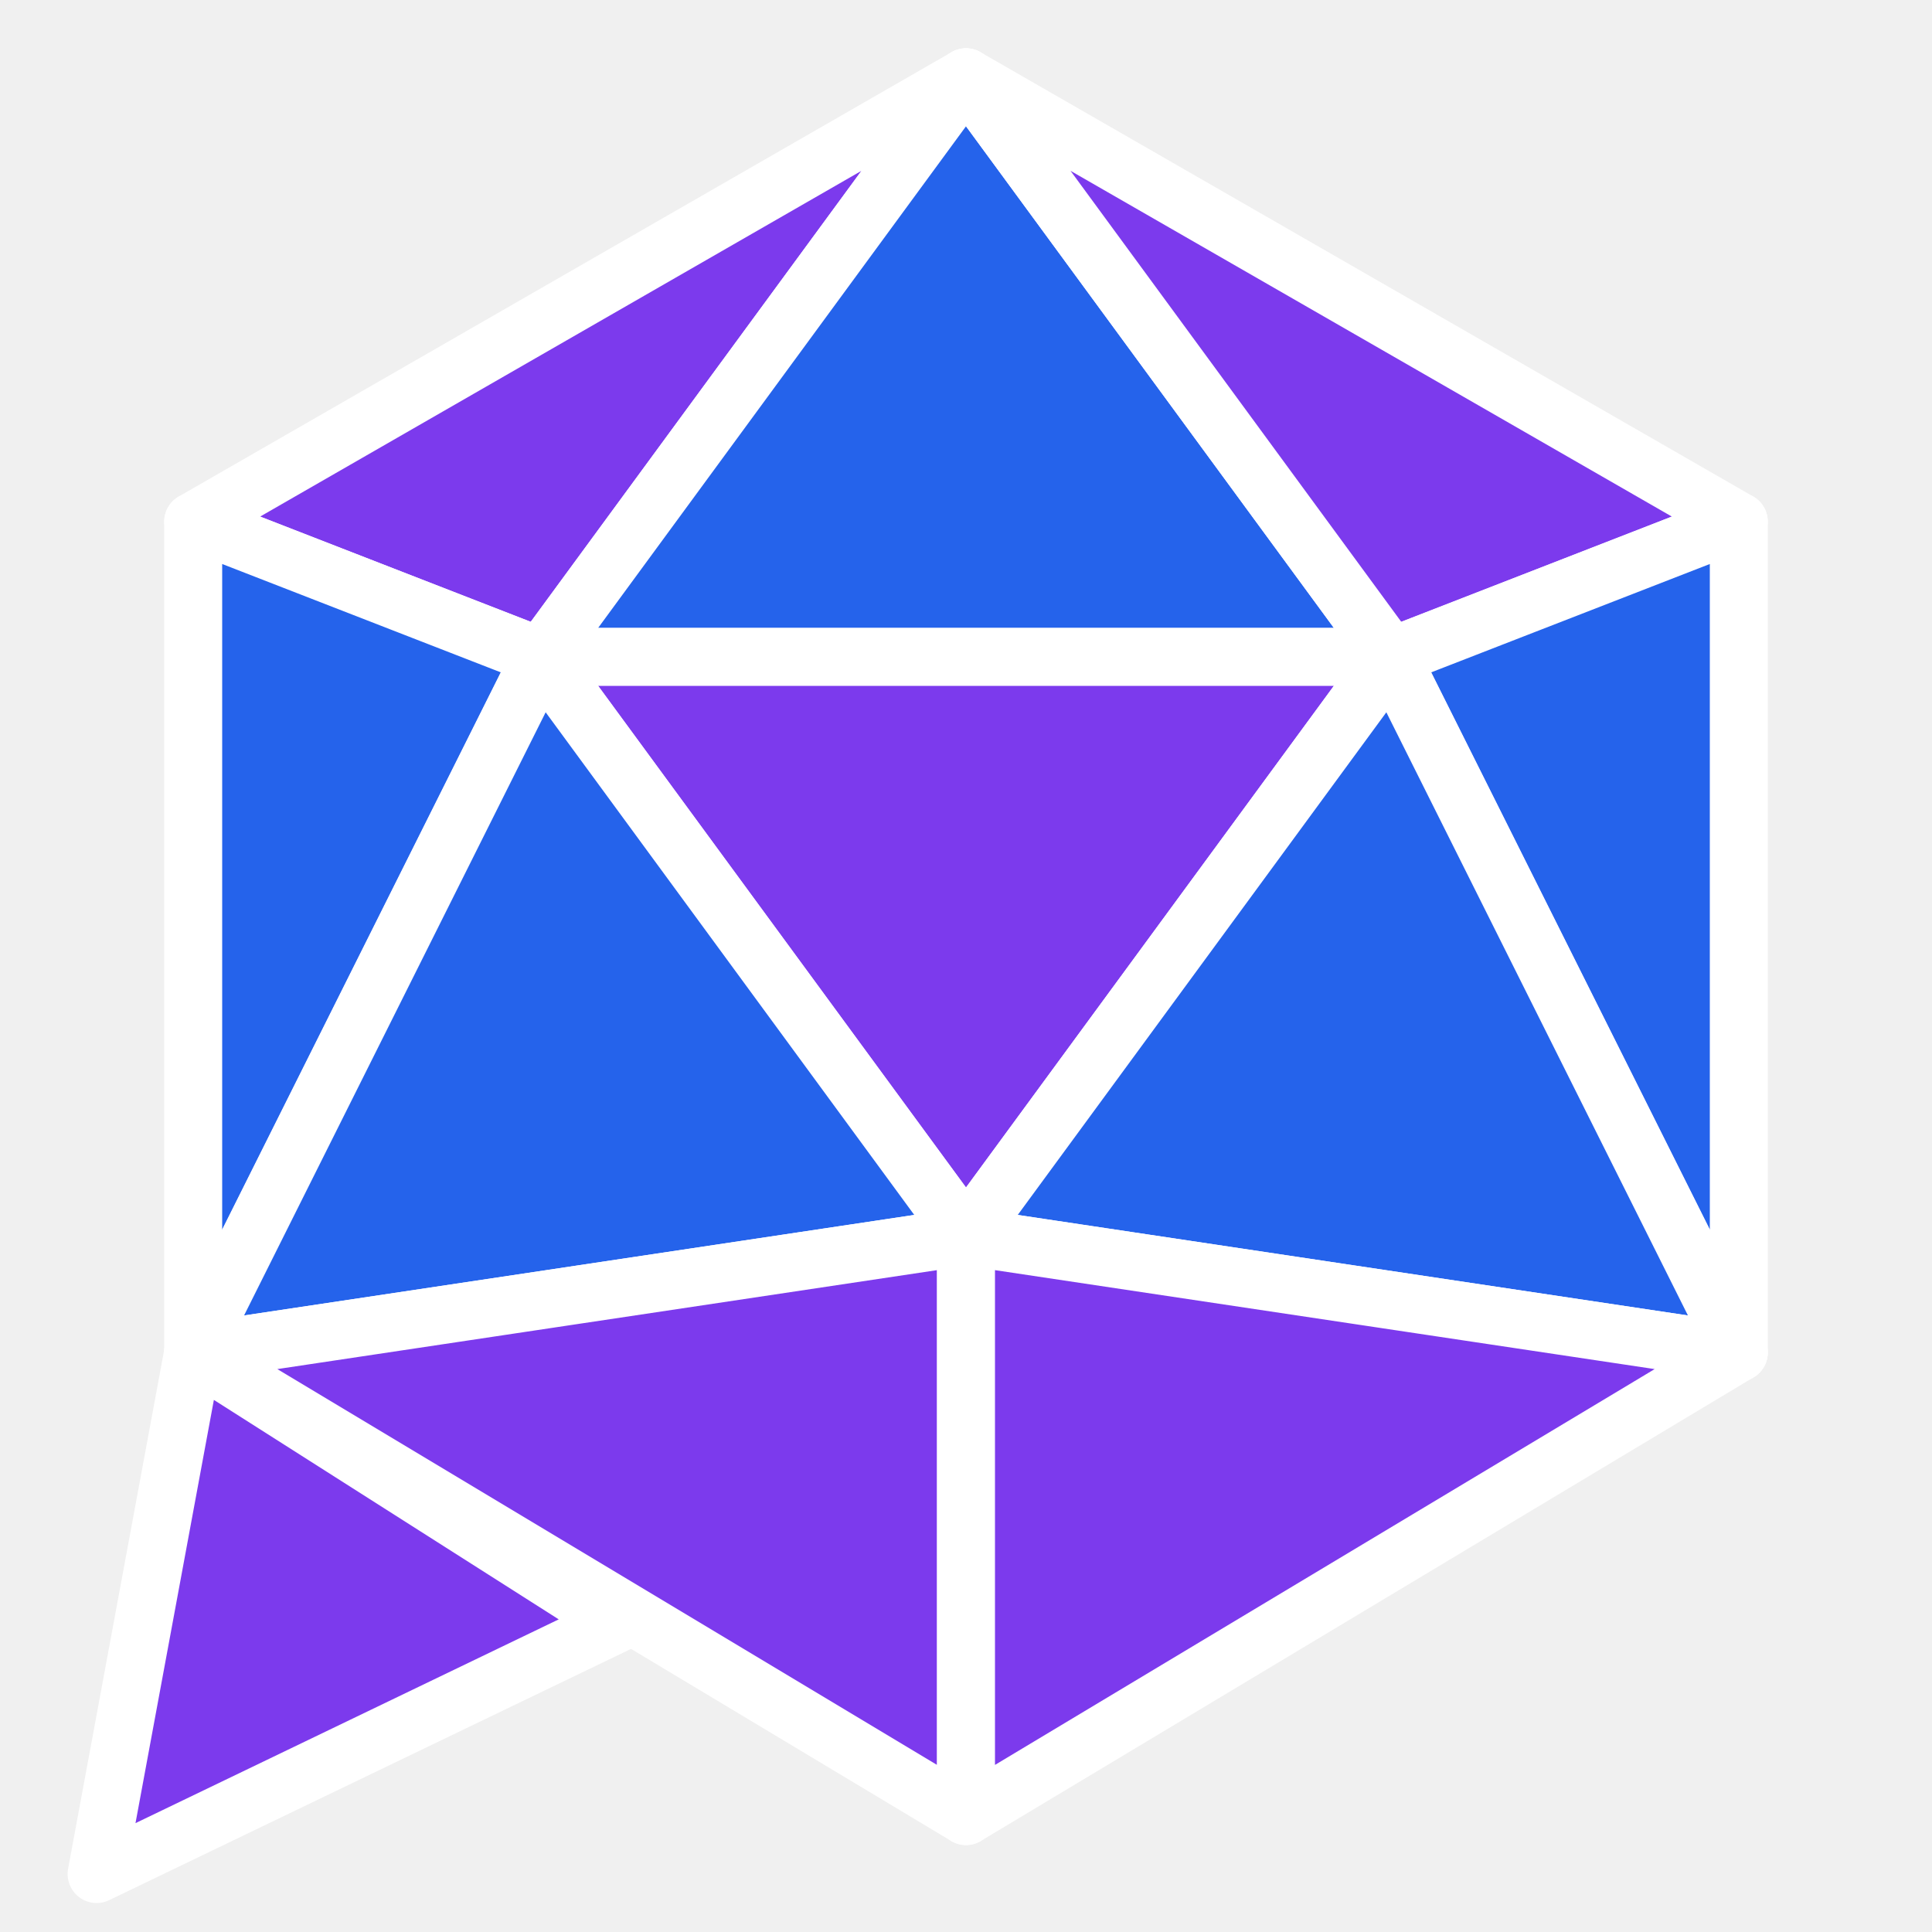
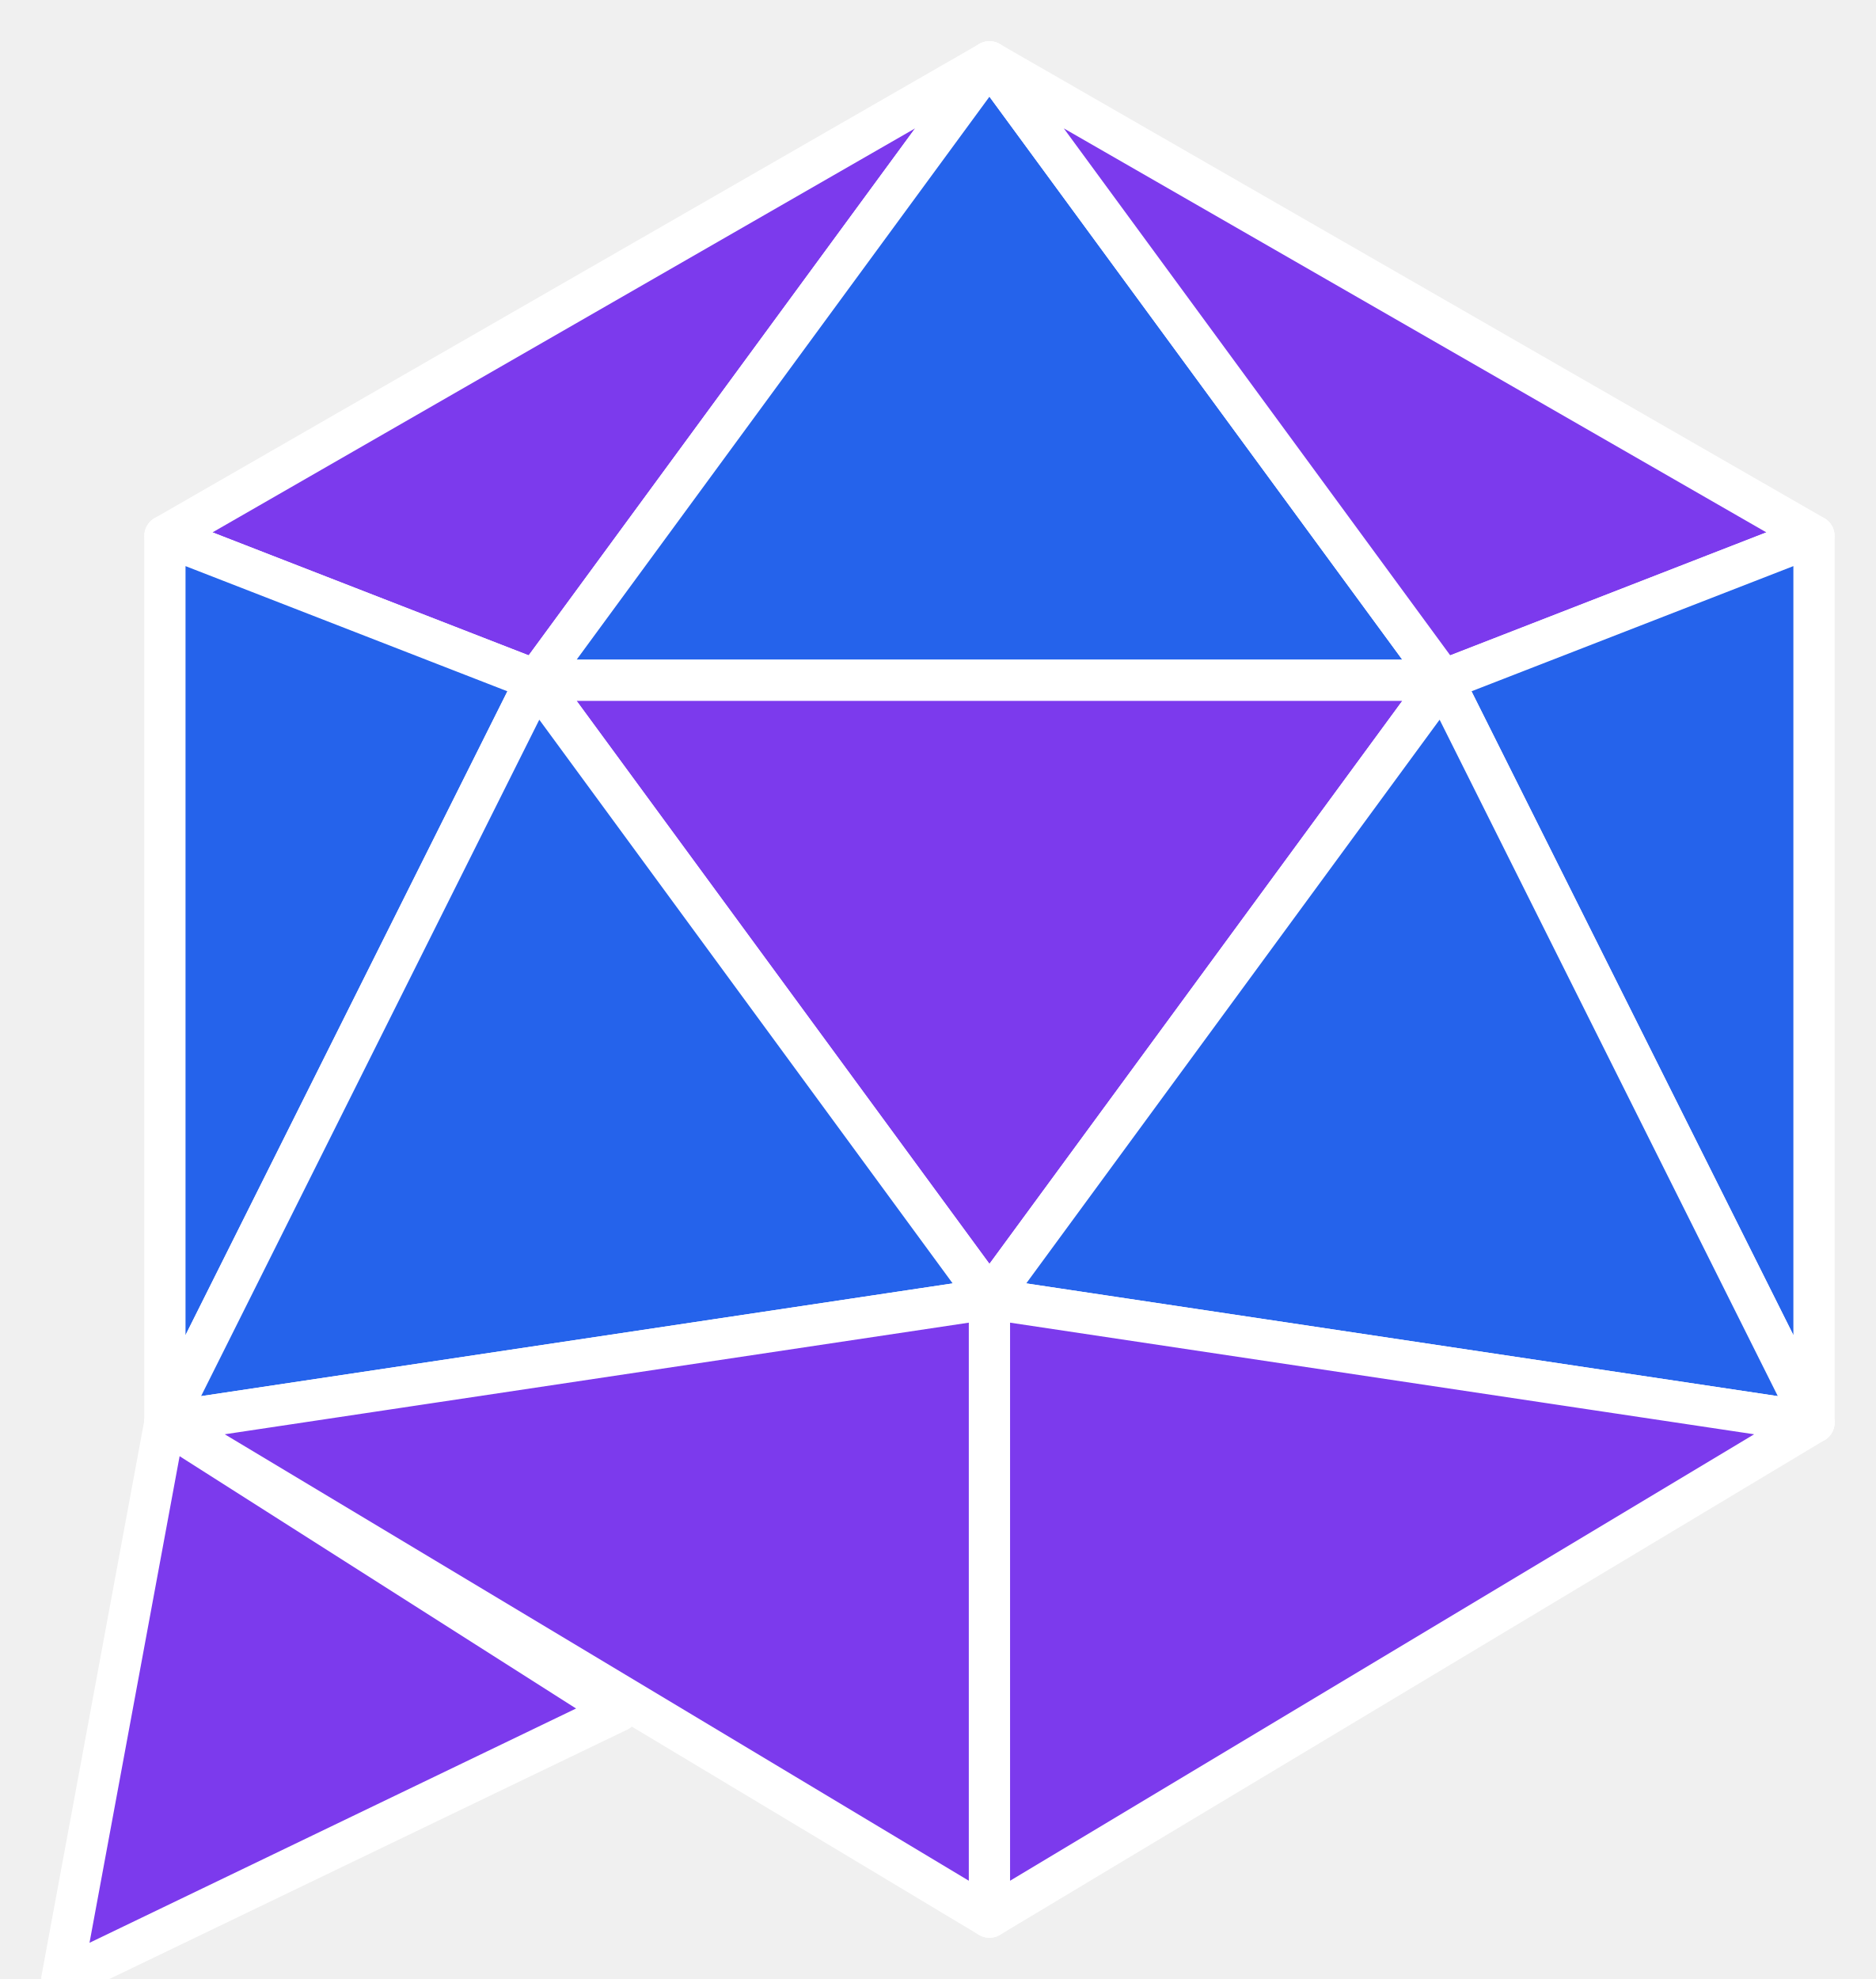
- <svg xmlns="http://www.w3.org/2000/svg" viewBox="0 0 100 100">
-   <g stroke="#ffffff" stroke-width="3" stroke-linejoin="round">
+ <svg xmlns="http://www.w3.org/2000/svg" viewBox="2 1 91 96">
+   <style>
+     g { stroke: #ffffff; }
+     @media (prefers-color-scheme: dark) { g { stroke: #0f1117; } }
+   </style>
+   <g stroke-width="2" stroke-linejoin="round">
    <polygon points="50,4 10,27 28,34" fill="#7c3aed" />
    <polygon points="50,4 28,34 72,34" fill="#2563eb" />
    <polygon points="50,4 72,34 90,27" fill="#7c3aed" />
    <polygon points="10,27 10,70 28,34" fill="#2563eb" />
    <polygon points="28,34 72,34 50,64" fill="#7c3aed" />
    <polygon points="90,27 72,34 90,70" fill="#2563eb" />
    <polygon points="10,70 28,34 50,64" fill="#2563eb" />
    <polygon points="90,70 72,34 50,64" fill="#2563eb" />
    <polygon points="10,70 50,64 50,94" fill="#7c3aed" />
    <polygon points="90,70 50,64 50,94" fill="#7c3aed" />
    <polygon points="10,70 32,84 5,97" fill="#7c3aed" />
  </g>
</svg>
